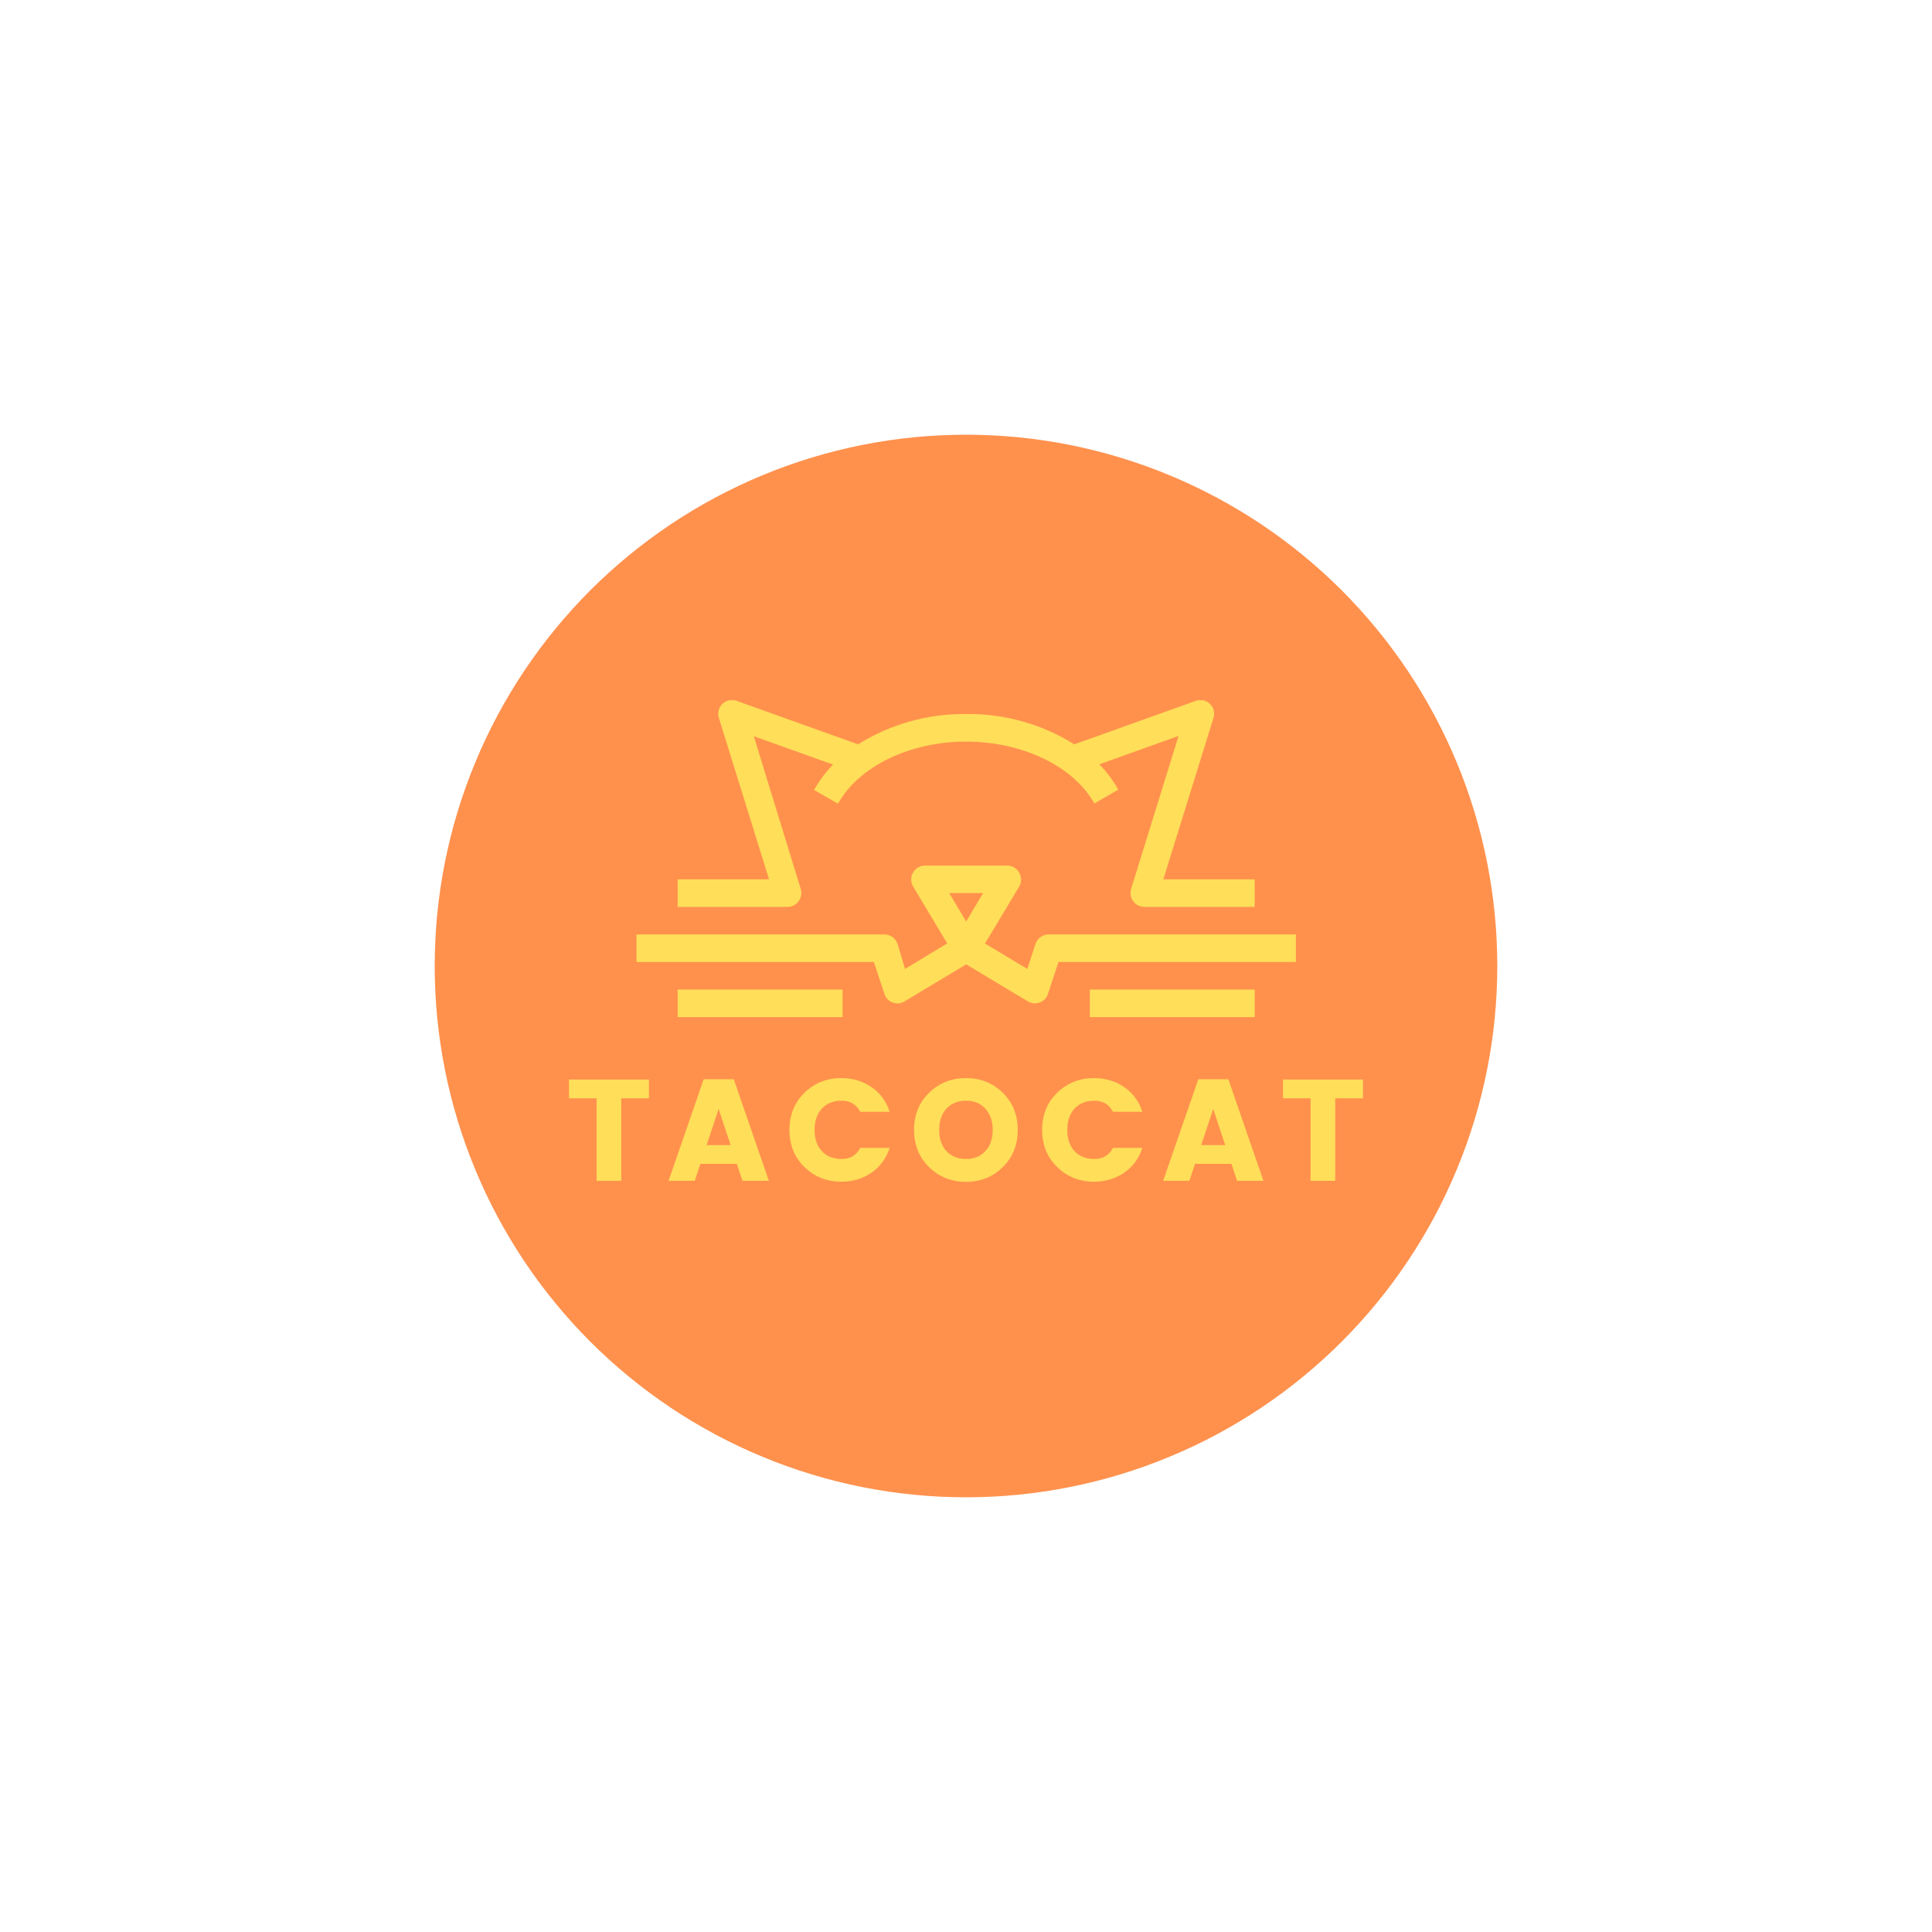
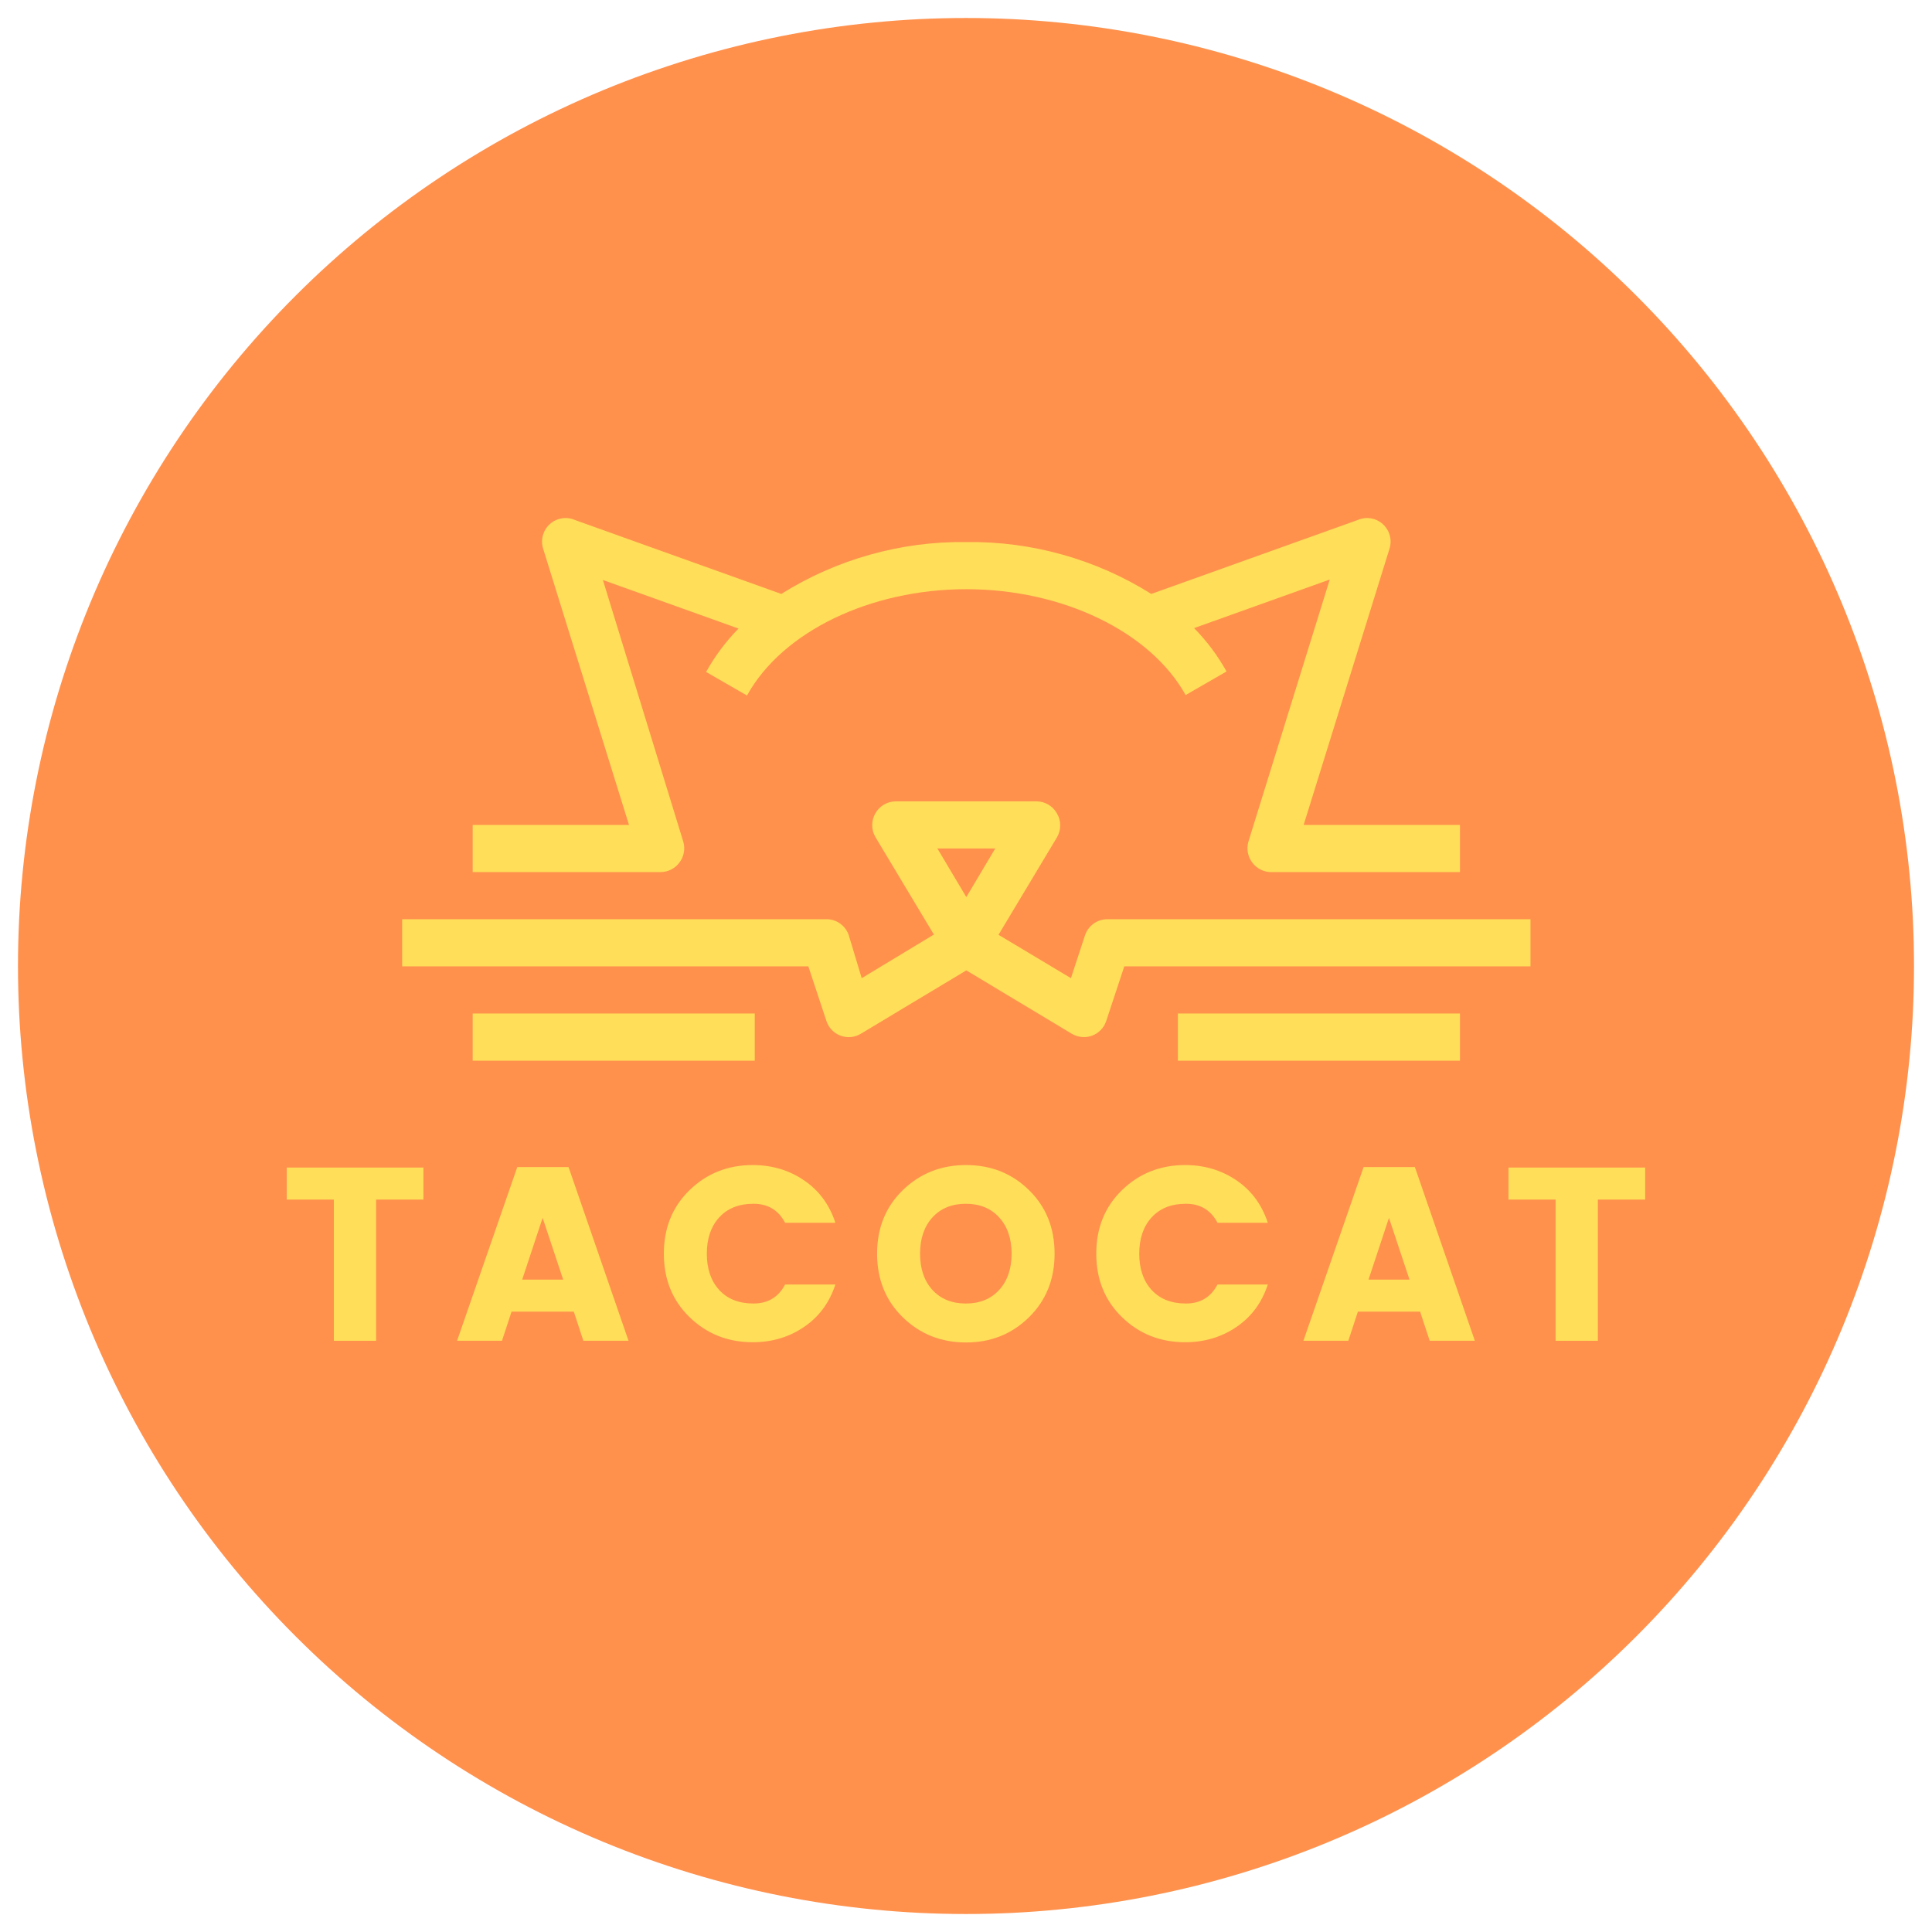
<svg xmlns="http://www.w3.org/2000/svg" xmlns:xlink="http://www.w3.org/1999/xlink" width="375pt" height="375pt" viewBox="0 0 375 375" version="1.2">
  <defs>
    <g>
      <symbol overflow="visible" id="glyph0-0">
-         <path style="stroke:none;" d="M 6.75 -17.5 L 6.75 -2.125 L 14.453 -2.125 L 14.453 -17.5 Z M 4.484 0 L 4.484 -19.625 L 16.688 -19.625 L 16.688 0 Z M 4.484 0 " />
+         <path style="stroke:none;" d="M 11.547 -29.938 L 11.547 -3.641 L 24.719 -3.641 L 24.719 -29.938 Z M 7.672 0 L 7.672 -33.578 L 28.547 -33.578 L 28.547 0 Z M 7.672 0 " />
      </symbol>
      <symbol overflow="visible" id="glyph0-1">
-         <path style="stroke:none;" d="M 0.75 -16.016 L 0.75 -19.656 L 16.266 -19.656 L 16.266 -16.016 L 10.891 -16.016 L 10.891 0 L 6.109 0 L 6.109 -16.016 Z M 0.75 -16.016 " />
+         <path style="stroke:none;" d="M 1.297 -27.406 L 1.297 -33.625 L 27.828 -33.625 L 27.828 -27.406 L 18.641 -27.406 L 18.641 0 L 10.438 0 L 10.438 -27.406 Z M 1.297 -27.406 " />
      </symbol>
      <symbol overflow="visible" id="glyph0-2">
-         <path style="stroke:none;" d="M 14.594 0 L 13.5 -3.297 L 6.438 -3.297 L 5.344 0 L 0.25 0 L 7.078 -19.719 L 12.906 -19.719 L 19.719 0 Z M 7.641 -6.938 L 12.297 -6.938 L 9.969 -13.938 Z M 7.641 -6.938 " />
+         <path style="stroke:none;" d="M 24.953 0 L 23.094 -5.656 L 11.016 -5.656 L 9.156 0 L 0.438 0 L 12.125 -33.719 L 22.078 -33.719 L 33.719 0 Z M 13.078 -11.875 L 21.031 -11.875 L 17.047 -23.859 Z M 13.078 -11.875 " />
      </symbol>
      <symbol overflow="visible" id="glyph0-3">
-         <path style="stroke:none;" d="M 3.875 -2.672 C 1.926 -4.566 0.953 -6.969 0.953 -9.875 C 0.953 -12.789 1.926 -15.195 3.875 -17.094 C 5.82 -18.988 8.207 -19.938 11.031 -19.938 C 13.219 -19.938 15.16 -19.359 16.859 -18.203 C 18.555 -17.047 19.738 -15.441 20.406 -13.391 L 14.703 -13.391 C 13.953 -14.828 12.754 -15.547 11.109 -15.547 C 9.473 -15.547 8.18 -15.031 7.234 -14 C 6.297 -12.969 5.828 -11.594 5.828 -9.875 C 5.828 -8.164 6.297 -6.797 7.234 -5.766 C 8.18 -4.742 9.473 -4.234 11.109 -4.234 C 12.754 -4.234 13.953 -4.953 14.703 -6.391 L 20.406 -6.391 C 19.738 -4.328 18.555 -2.719 16.859 -1.562 C 15.16 -0.406 13.219 0.172 11.031 0.172 C 8.207 0.172 5.82 -0.773 3.875 -2.672 Z M 3.875 -2.672 " />
+         <path style="stroke:none;" d="M 6.625 -4.578 C 3.289 -7.816 1.625 -11.926 1.625 -16.906 C 1.625 -21.895 3.289 -26.008 6.625 -29.25 C 9.969 -32.488 14.051 -34.109 18.875 -34.109 C 22.613 -34.109 25.938 -33.117 28.844 -31.141 C 31.75 -29.16 33.773 -26.414 34.922 -22.906 L 25.156 -22.906 C 23.875 -25.363 21.828 -26.594 19.016 -26.594 C 16.203 -26.594 13.988 -25.711 12.375 -23.953 C 10.77 -22.191 9.969 -19.844 9.969 -16.906 C 9.969 -13.969 10.77 -11.617 12.375 -9.859 C 13.988 -8.109 16.203 -7.234 19.016 -7.234 C 21.828 -7.234 23.875 -8.461 25.156 -10.922 L 34.922 -10.922 C 33.773 -7.41 31.75 -4.664 28.844 -2.688 C 25.938 -0.707 22.613 0.281 18.875 0.281 C 14.051 0.281 9.969 -1.336 6.625 -4.578 Z M 6.625 -4.578 " />
      </symbol>
      <symbol overflow="visible" id="glyph0-4">
-         <path style="stroke:none;" d="M 14.797 -5.766 C 15.742 -6.797 16.219 -8.164 16.219 -9.875 C 16.219 -11.594 15.742 -12.969 14.797 -14 C 13.859 -15.031 12.598 -15.547 11.016 -15.547 C 9.441 -15.547 8.18 -15.031 7.234 -14 C 6.297 -12.969 5.828 -11.594 5.828 -9.875 C 5.828 -8.164 6.297 -6.797 7.234 -5.766 C 8.18 -4.742 9.441 -4.234 11.016 -4.234 C 12.598 -4.234 13.859 -4.742 14.797 -5.766 Z M 3.875 -2.656 C 1.926 -4.562 0.953 -6.969 0.953 -9.875 C 0.953 -12.789 1.926 -15.195 3.875 -17.094 C 5.82 -18.988 8.207 -19.938 11.031 -19.938 C 13.863 -19.938 16.242 -18.988 18.172 -17.094 C 20.109 -15.195 21.078 -12.789 21.078 -9.875 C 21.078 -6.969 20.109 -4.562 18.172 -2.656 C 16.234 -0.75 13.852 0.203 11.031 0.203 C 8.207 0.203 5.82 -0.75 3.875 -2.656 Z M 3.875 -2.656 " />
+         <path style="stroke:none;" d="M 25.312 -9.859 C 26.926 -11.617 27.734 -13.969 27.734 -16.906 C 27.734 -19.844 26.926 -22.191 25.312 -23.953 C 23.707 -25.711 21.551 -26.594 18.844 -26.594 C 16.145 -26.594 13.988 -25.711 12.375 -23.953 C 10.77 -22.191 9.969 -19.844 9.969 -16.906 C 9.969 -13.969 10.77 -11.617 12.375 -9.859 C 13.988 -8.109 16.145 -7.234 18.844 -7.234 C 21.551 -7.234 23.707 -8.109 25.312 -9.859 Z M 6.625 -4.547 C 3.289 -7.805 1.625 -11.926 1.625 -16.906 C 1.625 -21.895 3.289 -26.008 6.625 -29.25 C 9.969 -32.488 14.055 -34.109 18.891 -34.109 C 23.734 -34.109 27.805 -32.488 31.109 -29.25 C 34.422 -26.008 36.078 -21.895 36.078 -16.906 C 36.078 -11.926 34.414 -7.805 31.094 -4.547 C 27.77 -1.297 23.695 0.328 18.875 0.328 C 14.051 0.328 9.969 -1.297 6.625 -4.547 Z M 6.625 -4.547 " />
      </symbol>
    </g>
    <clipPath id="clip1">
-       <path d="M 123.41 168 L 251.66 168 L 251.66 195 L 123.41 195 Z M 123.41 168 " />
+       <path d="M 78 155 L 297.289 155 L 297.289 202 L 78 202 Z M 78 155 " />
    </clipPath>
    <clipPath id="clip2">
-       <path d="M 131 192 L 164 192 L 164 197.418 L 131 197.418 Z M 131 192 " />
+       <path d="M 91 196 L 147 196 L 147 205.875 L 91 205.875 Z M 91 196 " />
    </clipPath>
    <clipPath id="clip3">
-       <path d="M 211 192 L 244 192 L 244 197.418 L 211 197.418 Z M 211 192 " />
+       <path d="M 228 196 L 284 196 L 284 205.875 L 228 205.875 Z M 228 196 " />
    </clipPath>
    <clipPath id="clip4">
-       <path d="M 131 135.918 L 244 135.918 L 244 177 L 131 177 Z M 131 135.918 " />
+       <path d="M 91 100.637 L 284 100.637 L 284 170 L 91 170 Z M 91 100.637 " />
    </clipPath>
  </defs>
  <g id="surface1">
-     <path style=" stroke:none;fill-rule:nonzero;fill:rgb(100%,56.859%,30.199%);fill-opacity:1;" d="M 187.5 84.375 C 185.812 84.375 184.125 84.418 182.441 84.5 C 180.754 84.582 179.07 84.707 177.391 84.871 C 175.711 85.035 174.039 85.242 172.367 85.492 C 170.699 85.738 169.035 86.027 167.383 86.355 C 165.727 86.688 164.078 87.055 162.441 87.465 C 160.805 87.875 159.18 88.324 157.562 88.816 C 155.949 89.305 154.348 89.836 152.758 90.402 C 151.168 90.973 149.594 91.578 148.035 92.227 C 146.477 92.871 144.934 93.555 143.41 94.277 C 141.883 94.996 140.375 95.758 138.887 96.551 C 137.398 97.348 135.93 98.18 134.484 99.047 C 133.035 99.914 131.609 100.816 130.207 101.754 C 128.805 102.691 127.426 103.664 126.07 104.668 C 124.715 105.676 123.383 106.711 122.078 107.785 C 120.773 108.855 119.496 109.957 118.246 111.09 C 116.996 112.223 115.773 113.387 114.578 114.578 C 113.387 115.773 112.223 116.996 111.09 118.246 C 109.957 119.496 108.855 120.773 107.785 122.078 C 106.711 123.383 105.676 124.715 104.668 126.07 C 103.664 127.426 102.691 128.805 101.754 130.207 C 100.816 131.609 99.914 133.035 99.047 134.484 C 98.18 135.93 97.348 137.398 96.551 138.887 C 95.758 140.375 94.996 141.883 94.277 143.41 C 93.555 144.934 92.871 146.477 92.227 148.035 C 91.578 149.594 90.973 151.168 90.402 152.758 C 89.836 154.348 89.305 155.949 88.816 157.562 C 88.324 159.18 87.875 160.805 87.465 162.441 C 87.055 164.078 86.688 165.727 86.355 167.383 C 86.027 169.035 85.738 170.699 85.492 172.367 C 85.242 174.039 85.035 175.711 84.871 177.391 C 84.707 179.07 84.582 180.754 84.5 182.441 C 84.418 184.125 84.375 185.812 84.375 187.5 C 84.375 189.188 84.418 190.875 84.5 192.559 C 84.582 194.246 84.707 195.93 84.871 197.609 C 85.035 199.289 85.242 200.961 85.492 202.633 C 85.738 204.301 86.027 205.965 86.355 207.617 C 86.688 209.273 87.055 210.922 87.465 212.559 C 87.875 214.195 88.324 215.82 88.816 217.438 C 89.305 219.051 89.836 220.652 90.402 222.242 C 90.973 223.832 91.578 225.406 92.227 226.965 C 92.871 228.523 93.555 230.066 94.277 231.59 C 94.996 233.117 95.758 234.625 96.551 236.113 C 97.348 237.602 98.18 239.07 99.047 240.516 C 99.914 241.965 100.816 243.391 101.754 244.793 C 102.691 246.195 103.664 247.574 104.668 248.93 C 105.676 250.285 106.711 251.617 107.785 252.922 C 108.855 254.227 109.957 255.504 111.09 256.754 C 112.223 258.004 113.387 259.227 114.578 260.422 C 115.773 261.613 116.996 262.777 118.246 263.91 C 119.496 265.043 120.773 266.145 122.078 267.215 C 123.383 268.289 124.715 269.324 126.07 270.332 C 127.426 271.336 128.805 272.309 130.207 273.246 C 131.609 274.184 133.035 275.086 134.484 275.953 C 135.93 276.82 137.398 277.652 138.887 278.449 C 140.375 279.242 141.883 280.004 143.41 280.723 C 144.934 281.445 146.477 282.129 148.035 282.773 C 149.594 283.422 151.168 284.027 152.758 284.598 C 154.348 285.164 155.949 285.695 157.562 286.184 C 159.18 286.676 160.805 287.125 162.441 287.535 C 164.078 287.945 165.727 288.312 167.383 288.645 C 169.035 288.973 170.699 289.262 172.367 289.508 C 174.039 289.758 175.711 289.965 177.391 290.129 C 179.07 290.293 180.754 290.418 182.441 290.5 C 184.125 290.582 185.812 290.625 187.5 290.625 C 189.188 290.625 190.875 290.582 192.559 290.5 C 194.246 290.418 195.93 290.293 197.609 290.129 C 199.289 289.965 200.961 289.758 202.633 289.508 C 204.301 289.262 205.965 288.973 207.617 288.645 C 209.273 288.312 210.922 287.945 212.559 287.535 C 214.195 287.125 215.82 286.676 217.438 286.184 C 219.051 285.695 220.652 285.164 222.242 284.598 C 223.832 284.027 225.406 283.422 226.965 282.773 C 228.523 282.129 230.066 281.445 231.59 280.723 C 233.117 280.004 234.625 279.242 236.113 278.449 C 237.602 277.652 239.07 276.82 240.516 275.953 C 241.965 275.086 243.391 274.184 244.793 273.246 C 246.195 272.309 247.574 271.336 248.93 270.332 C 250.285 269.324 251.617 268.289 252.922 267.215 C 254.227 266.145 255.504 265.043 256.754 263.91 C 258.004 262.777 259.227 261.613 260.422 260.422 C 261.613 259.227 262.777 258.004 263.91 256.754 C 265.043 255.504 266.145 254.227 267.215 252.922 C 268.289 251.617 269.324 250.285 270.332 248.93 C 271.336 247.574 272.309 246.195 273.246 244.793 C 274.184 243.391 275.086 241.965 275.953 240.516 C 276.82 239.07 277.652 237.602 278.449 236.113 C 279.242 234.625 280.004 233.117 280.723 231.59 C 281.445 230.066 282.129 228.523 282.773 226.965 C 283.422 225.406 284.027 223.832 284.598 222.242 C 285.164 220.652 285.695 219.051 286.184 217.438 C 286.676 215.82 287.125 214.195 287.535 212.559 C 287.945 210.922 288.312 209.273 288.645 207.617 C 288.973 205.965 289.262 204.301 289.508 202.633 C 289.758 200.961 289.965 199.289 290.129 197.609 C 290.293 195.93 290.418 194.246 290.5 192.559 C 290.582 190.875 290.625 189.188 290.625 187.5 C 290.625 185.812 290.582 184.125 290.5 182.441 C 290.418 180.754 290.293 179.07 290.129 177.391 C 289.965 175.711 289.758 174.039 289.508 172.367 C 289.262 170.699 288.973 169.035 288.645 167.383 C 288.312 165.727 287.945 164.078 287.535 162.441 C 287.125 160.805 286.676 159.18 286.184 157.562 C 285.695 155.949 285.164 154.348 284.598 152.758 C 284.027 151.168 283.422 149.594 282.773 148.035 C 282.129 146.477 281.445 144.934 280.723 143.41 C 280.004 141.883 279.242 140.375 278.449 138.887 C 277.652 137.398 276.82 135.93 275.953 134.484 C 275.086 133.035 274.184 131.609 273.246 130.207 C 272.309 128.805 271.336 127.426 270.332 126.07 C 269.324 124.715 268.289 123.383 267.215 122.078 C 266.145 120.773 265.043 119.496 263.91 118.246 C 262.777 116.996 261.613 115.773 260.422 114.578 C 259.227 113.387 258.004 112.223 256.754 111.09 C 255.504 109.957 254.227 108.855 252.922 107.785 C 251.617 106.711 250.285 105.676 248.93 104.668 C 247.574 103.664 246.195 102.691 244.793 101.754 C 243.391 100.816 241.965 99.914 240.516 99.047 C 239.07 98.18 237.602 97.348 236.113 96.551 C 234.625 95.758 233.117 94.996 231.59 94.277 C 230.066 93.555 228.523 92.871 226.965 92.227 C 225.406 91.578 223.832 90.973 222.242 90.402 C 220.652 89.836 219.051 89.305 217.438 88.816 C 215.82 88.324 214.195 87.875 212.559 87.465 C 210.922 87.055 209.273 86.688 207.617 86.355 C 205.965 86.027 204.301 85.738 202.633 85.492 C 200.961 85.242 199.289 85.035 197.609 84.871 C 195.93 84.707 194.246 84.582 192.559 84.5 C 190.875 84.418 189.188 84.375 187.5 84.375 Z M 187.5 84.375 " />
+     <path style=" stroke:none;fill-rule:nonzero;fill:rgb(100%,56.859%,30.199%);fill-opacity:1;" d="M 187.5 3.492 C 184.488 3.492 181.48 3.566 178.473 3.711 C 175.465 3.859 172.461 4.082 169.465 4.379 C 166.469 4.672 163.48 5.039 160.5 5.484 C 157.52 5.926 154.555 6.438 151.602 7.027 C 148.648 7.613 145.711 8.273 142.789 9.004 C 139.867 9.738 136.965 10.539 134.086 11.414 C 131.203 12.289 128.344 13.234 125.508 14.246 C 122.672 15.262 119.863 16.344 117.082 17.496 C 114.301 18.648 111.547 19.871 108.824 21.156 C 106.105 22.445 103.414 23.801 100.758 25.219 C 98.102 26.637 95.484 28.121 92.902 29.672 C 90.316 31.219 87.773 32.828 85.27 34.504 C 82.766 36.176 80.305 37.91 77.887 39.703 C 75.469 41.496 73.094 43.348 70.766 45.258 C 68.438 47.168 66.16 49.137 63.926 51.16 C 61.695 53.18 59.516 55.258 57.387 57.387 C 55.258 59.516 53.18 61.695 51.16 63.926 C 49.137 66.16 47.168 68.438 45.258 70.766 C 43.348 73.094 41.496 75.469 39.703 77.887 C 37.91 80.305 36.176 82.766 34.504 85.27 C 32.828 87.773 31.219 90.316 29.672 92.902 C 28.121 95.484 26.637 98.102 25.219 100.758 C 23.801 103.414 22.445 106.105 21.156 108.824 C 19.871 111.547 18.648 114.301 17.496 117.082 C 16.344 119.863 15.262 122.672 14.246 125.508 C 13.234 128.344 12.289 131.203 11.414 134.086 C 10.539 136.965 9.738 139.867 9.004 142.789 C 8.273 145.711 7.613 148.648 7.027 151.602 C 6.438 154.555 5.926 157.52 5.484 160.5 C 5.039 163.48 4.672 166.469 4.379 169.465 C 4.082 172.461 3.859 175.465 3.711 178.473 C 3.566 181.48 3.492 184.488 3.492 187.5 C 3.492 190.512 3.566 193.52 3.711 196.527 C 3.859 199.535 4.082 202.539 4.379 205.535 C 4.672 208.531 5.039 211.52 5.484 214.5 C 5.926 217.48 6.438 220.445 7.027 223.398 C 7.613 226.352 8.273 229.289 9.004 232.211 C 9.738 235.133 10.539 238.031 11.414 240.914 C 12.289 243.797 13.234 246.656 14.246 249.492 C 15.262 252.324 16.344 255.137 17.496 257.918 C 18.648 260.699 19.871 263.453 21.156 266.176 C 22.445 268.895 23.801 271.586 25.219 274.242 C 26.637 276.898 28.121 279.516 29.672 282.098 C 31.219 284.684 32.828 287.227 34.504 289.73 C 36.176 292.234 37.91 294.695 39.703 297.113 C 41.496 299.531 43.348 301.906 45.258 304.234 C 47.168 306.562 49.137 308.84 51.16 311.074 C 53.18 313.305 55.258 315.484 57.387 317.613 C 59.516 319.742 61.695 321.82 63.926 323.84 C 66.16 325.863 68.438 327.832 70.766 329.742 C 73.094 331.652 75.469 333.504 77.887 335.297 C 80.305 337.09 82.766 338.824 85.27 340.496 C 87.773 342.172 90.316 343.781 92.902 345.328 C 95.484 346.879 98.102 348.363 100.758 349.781 C 103.414 351.199 106.105 352.555 108.824 353.844 C 111.547 355.129 114.301 356.352 117.082 357.504 C 119.863 358.656 122.672 359.738 125.508 360.754 C 128.344 361.766 131.203 362.711 134.086 363.586 C 136.965 364.461 139.867 365.262 142.789 365.996 C 145.711 366.727 148.648 367.387 151.602 367.973 C 154.555 368.562 157.52 369.074 160.5 369.516 C 163.48 369.961 166.469 370.328 169.465 370.621 C 172.461 370.918 175.465 371.141 178.473 371.289 C 181.48 371.434 184.488 371.508 187.5 371.508 C 190.512 371.508 193.52 371.434 196.527 371.289 C 199.535 371.141 202.539 370.918 205.535 370.621 C 208.531 370.328 211.52 369.961 214.5 369.516 C 217.48 369.074 220.445 368.562 223.398 367.973 C 226.352 367.387 229.289 366.727 232.211 365.996 C 235.133 365.262 238.031 364.461 240.914 363.586 C 243.797 362.711 246.656 361.766 249.492 360.754 C 252.324 359.738 255.137 358.656 257.918 357.504 C 260.699 356.352 263.453 355.129 266.176 353.844 C 268.895 352.555 271.586 351.199 274.242 349.781 C 276.898 348.363 279.516 346.879 282.098 345.328 C 284.684 343.781 287.227 342.172 289.73 340.496 C 292.234 338.824 294.695 337.09 297.113 335.297 C 299.531 333.504 301.906 331.652 304.234 329.742 C 306.562 327.832 308.84 325.863 311.074 323.84 C 313.305 321.82 315.484 319.742 317.613 317.613 C 319.742 315.484 321.82 313.305 323.84 311.074 C 325.863 308.84 327.832 306.562 329.742 304.234 C 331.652 301.906 333.504 299.531 335.297 297.113 C 337.09 294.695 338.824 292.234 340.496 289.73 C 342.172 287.227 343.781 284.684 345.328 282.098 C 346.879 279.516 348.363 276.898 349.781 274.242 C 351.199 271.586 352.555 268.895 353.844 266.176 C 355.129 263.453 356.352 260.699 357.504 257.918 C 358.656 255.137 359.738 252.324 360.754 249.492 C 361.766 246.656 362.711 243.797 363.586 240.914 C 364.461 238.031 365.262 235.133 365.996 232.211 C 366.727 229.289 367.387 226.352 367.973 223.398 C 368.562 220.445 369.074 217.48 369.516 214.5 C 369.961 211.52 370.328 208.531 370.621 205.535 C 370.918 202.539 371.141 199.535 371.289 196.527 C 371.434 193.52 371.508 190.512 371.508 187.5 C 371.508 184.488 371.434 181.48 371.289 178.473 C 371.141 175.465 370.918 172.461 370.621 169.465 C 370.328 166.469 369.961 163.48 369.516 160.5 C 369.074 157.52 368.562 154.555 367.973 151.602 C 367.387 148.648 366.727 145.711 365.996 142.789 C 365.262 139.867 364.461 136.965 363.586 134.086 C 362.711 131.203 361.766 128.344 360.754 125.508 C 359.738 122.672 358.656 119.863 357.504 117.082 C 356.352 114.301 355.129 111.547 353.844 108.824 C 352.555 106.105 351.199 103.414 349.781 100.758 C 348.363 98.102 346.879 95.484 345.328 92.902 C 343.781 90.316 342.172 87.773 340.496 85.27 C 338.824 82.766 337.09 80.305 335.297 77.887 C 333.504 75.469 331.652 73.094 329.742 70.766 C 327.832 68.438 325.863 66.16 323.84 63.926 C 321.82 61.695 319.742 59.516 317.613 57.387 C 315.484 55.258 313.305 53.18 311.074 51.16 C 308.84 49.137 306.562 47.168 304.234 45.258 C 301.906 43.348 299.531 41.496 297.113 39.703 C 294.695 37.91 292.234 36.176 289.73 34.504 C 287.227 32.828 284.684 31.219 282.098 29.672 C 279.516 28.121 276.898 26.637 274.242 25.219 C 271.586 23.801 268.895 22.445 266.176 21.156 C 263.453 19.871 260.699 18.648 257.918 17.496 C 255.137 16.344 252.324 15.262 249.492 14.246 C 246.656 13.234 243.797 12.289 240.914 11.414 C 238.035 10.539 235.133 9.738 232.211 9.004 C 229.289 8.273 226.352 7.613 223.398 7.027 C 220.445 6.438 217.48 5.926 214.5 5.484 C 211.52 5.039 208.531 4.672 205.535 4.379 C 202.539 4.082 199.535 3.859 196.527 3.711 C 193.52 3.566 190.512 3.492 187.5 3.492 Z M 187.5 3.492 " />
    <g clip-path="url(#clip1)" clip-rule="nonzero">
-       <path style=" stroke:none;fill-rule:nonzero;fill:rgb(100%,87.059%,34.9%);fill-opacity:1;" d="M 203.535 181.375 C 202.961 181.375 202.441 181.543 201.977 181.875 C 201.508 182.211 201.184 182.648 201 183.195 L 199.402 188.062 L 191.188 183.141 L 197.828 172.07 C 198.066 171.656 198.188 171.211 198.188 170.734 C 198.188 170.258 198.066 169.812 197.828 169.398 C 197.598 168.977 197.277 168.641 196.867 168.391 C 196.457 168.145 196.016 168.016 195.535 168.008 L 179.535 168.008 C 179.055 168.008 178.609 168.129 178.191 168.375 C 177.777 168.617 177.453 168.949 177.219 169.371 C 176.98 169.785 176.859 170.23 176.859 170.707 C 176.859 171.184 176.98 171.629 177.219 172.043 L 183.855 183.113 L 175.672 188.062 L 174.203 183.195 C 174.109 182.918 173.977 182.664 173.801 182.43 C 173.625 182.199 173.418 182 173.176 181.836 C 172.934 181.672 172.676 181.551 172.395 181.473 C 172.113 181.395 171.828 181.359 171.539 181.375 L 123.543 181.375 L 123.543 186.723 L 169.617 186.723 L 171.672 192.926 C 171.941 193.734 172.473 194.289 173.27 194.586 C 174.07 194.883 174.832 194.809 175.562 194.371 L 187.535 187.18 L 199.508 194.371 C 199.926 194.621 200.379 194.746 200.867 194.746 C 201.188 194.746 201.5 194.691 201.801 194.586 C 202.598 194.289 203.133 193.734 203.402 192.926 L 205.453 186.723 L 251.531 186.723 L 251.531 181.375 Z M 190.816 173.355 L 187.535 178.863 L 184.258 173.355 Z M 190.816 173.355 " />
+       <path style=" stroke:none;fill-rule:nonzero;fill:rgb(100%,87.059%,34.9%);fill-opacity:1;" d="M 214.938 178.422 C 214.461 178.422 213.992 178.492 213.539 178.637 C 213.082 178.785 212.66 178.996 212.27 179.277 C 211.883 179.555 211.543 179.887 211.262 180.273 C 210.977 180.66 210.758 181.078 210.602 181.531 L 207.867 189.859 L 193.812 181.441 L 205.172 162.5 C 205.582 161.789 205.785 161.027 205.785 160.211 C 205.785 159.395 205.582 158.633 205.172 157.922 C 204.781 157.203 204.234 156.629 203.531 156.203 C 202.828 155.777 202.07 155.559 201.25 155.543 L 173.875 155.543 C 173.051 155.547 172.285 155.754 171.574 156.172 C 170.863 156.59 170.309 157.156 169.902 157.879 C 169.496 158.586 169.293 159.348 169.293 160.164 C 169.293 160.984 169.496 161.746 169.902 162.453 L 181.266 181.395 L 167.258 189.859 L 164.746 181.531 C 164.59 181.059 164.359 180.625 164.059 180.227 C 163.758 179.828 163.402 179.488 162.988 179.207 C 162.578 178.926 162.133 178.719 161.652 178.586 C 161.172 178.449 160.684 178.395 160.184 178.422 L 78.055 178.422 L 78.055 187.574 L 156.898 187.574 L 160.414 198.188 C 160.633 198.844 160.98 199.422 161.461 199.918 C 161.941 200.414 162.504 200.785 163.152 201.023 C 163.801 201.266 164.465 201.352 165.156 201.289 C 165.844 201.223 166.48 201.016 167.074 200.66 L 187.562 188.352 L 208.047 200.66 C 208.766 201.086 209.543 201.297 210.375 201.301 C 210.922 201.297 211.457 201.207 211.973 201.023 C 212.617 200.785 213.184 200.414 213.66 199.918 C 214.141 199.422 214.492 198.844 214.711 198.188 L 218.223 187.574 L 297.066 187.574 L 297.066 178.422 Z M 193.172 164.695 L 187.562 174.121 L 181.949 164.695 Z M 193.172 164.695 " />
    </g>
    <g clip-path="url(#clip2)" clip-rule="nonzero">
-       <path style=" stroke:none;fill-rule:nonzero;fill:rgb(100%,87.059%,34.9%);fill-opacity:1;" d="M 131.539 192.07 L 163.539 192.07 L 163.539 197.418 L 131.539 197.418 Z M 131.539 192.07 " />
+       <path style=" stroke:none;fill-rule:nonzero;fill:rgb(100%,87.059%,34.9%);fill-opacity:1;" d="M 91.746 196.723 L 146.496 196.723 L 146.496 205.875 L 91.746 205.875 Z M 91.746 196.723 " />
    </g>
    <g clip-path="url(#clip3)" clip-rule="nonzero">
-       <path style=" stroke:none;fill-rule:nonzero;fill:rgb(100%,87.059%,34.9%);fill-opacity:1;" d="M 211.535 192.07 L 243.531 192.07 L 243.531 197.418 L 211.535 197.418 Z M 211.535 192.07 " />
+       <path style=" stroke:none;fill-rule:nonzero;fill:rgb(100%,87.059%,34.9%);fill-opacity:1;" d="M 228.625 196.723 L 283.379 196.723 L 283.379 205.875 L 228.625 205.875 Z M 228.625 196.723 " />
    </g>
    <g clip-path="url(#clip4)" clip-rule="nonzero">
-       <path style=" stroke:none;fill-rule:nonzero;fill:rgb(100%,87.059%,34.9%);fill-opacity:1;" d="M 155.004 174.934 C 155.258 174.594 155.422 174.219 155.496 173.805 C 155.57 173.391 155.551 172.984 155.434 172.578 L 146.312 142.898 L 161.699 148.406 C 160.25 149.883 159.023 151.52 158.02 153.328 L 162.656 156 C 166.656 148.754 176.629 143.941 187.535 143.941 C 198.441 143.941 208.414 148.754 212.414 155.949 L 217.055 153.273 C 216.047 151.469 214.82 149.828 213.375 148.355 L 228.758 142.844 L 219.535 172.578 C 219.414 172.984 219.395 173.391 219.469 173.805 C 219.543 174.219 219.707 174.594 219.961 174.934 C 220.219 175.289 220.547 175.566 220.945 175.758 C 221.34 175.953 221.758 176.043 222.199 176.027 L 243.531 176.027 L 243.531 170.68 L 225.801 170.68 L 235.531 139.371 C 235.691 138.871 235.707 138.371 235.574 137.863 C 235.441 137.359 235.184 136.926 234.801 136.574 C 234.414 136.219 233.965 136 233.453 135.91 C 232.938 135.82 232.441 135.875 231.961 136.082 L 208.52 144.477 C 205.379 142.508 202.02 141.023 198.449 140.023 C 194.879 139.02 191.242 138.547 187.535 138.594 C 183.828 138.547 180.191 139.02 176.621 140.023 C 173.051 141.023 169.695 142.508 166.551 144.477 L 143.113 136.082 C 142.633 135.875 142.137 135.82 141.621 135.91 C 141.105 136 140.656 136.219 140.273 136.574 C 139.891 136.926 139.629 137.359 139.496 137.863 C 139.363 138.371 139.379 138.871 139.539 139.371 L 149.273 170.68 L 131.539 170.68 L 131.539 176.027 L 152.871 176.027 C 153.293 176.027 153.691 175.926 154.07 175.734 C 154.445 175.543 154.758 175.273 155.004 174.934 Z M 155.004 174.934 " />
+       <path style=" stroke:none;fill-rule:nonzero;fill:rgb(100%,87.059%,34.9%);fill-opacity:1;" d="M 131.895 167.395 C 132.328 166.816 132.605 166.176 132.734 165.469 C 132.863 164.758 132.828 164.059 132.625 163.367 L 117.023 112.578 L 143.348 122.004 C 140.871 124.527 138.773 127.336 137.051 130.426 L 144.992 135 C 151.836 122.602 168.898 114.363 187.562 114.363 C 206.223 114.363 223.289 122.602 230.133 134.91 L 238.07 130.332 C 236.352 127.242 234.25 124.438 231.773 121.914 L 258.102 112.488 L 242.312 163.367 C 242.113 164.059 242.078 164.758 242.207 165.469 C 242.332 166.176 242.613 166.816 243.043 167.395 C 243.488 168.004 244.051 168.477 244.73 168.809 C 245.406 169.141 246.121 169.293 246.879 169.27 L 283.379 169.27 L 283.379 160.121 L 253.035 160.121 L 269.691 106.539 C 269.824 106.125 269.898 105.695 269.91 105.258 C 269.926 104.82 269.875 104.387 269.762 103.965 C 269.652 103.539 269.484 103.141 269.258 102.766 C 269.031 102.391 268.758 102.055 268.438 101.758 C 268.113 101.461 267.758 101.215 267.363 101.023 C 266.973 100.828 266.562 100.695 266.129 100.621 C 265.699 100.543 265.266 100.531 264.832 100.582 C 264.398 100.633 263.98 100.742 263.578 100.914 L 223.469 115.281 C 218.09 111.91 212.348 109.371 206.238 107.656 C 200.129 105.945 193.902 105.129 187.562 105.215 C 181.219 105.129 174.992 105.945 168.887 107.656 C 162.777 109.371 157.031 111.91 151.652 115.281 L 111.547 100.914 C 111.145 100.742 110.727 100.633 110.289 100.582 C 109.855 100.531 109.426 100.543 108.992 100.621 C 108.562 100.695 108.152 100.828 107.758 101.023 C 107.367 101.215 107.008 101.461 106.688 101.758 C 106.363 102.055 106.09 102.391 105.863 102.766 C 105.641 103.141 105.473 103.539 105.359 103.965 C 105.25 104.387 105.199 104.82 105.211 105.258 C 105.223 105.695 105.297 106.125 105.434 106.539 L 122.086 160.121 L 91.746 160.121 L 91.746 169.27 L 128.246 169.27 C 128.969 169.266 129.652 169.098 130.293 168.766 C 130.938 168.438 131.469 167.98 131.895 167.395 Z M 131.895 167.395 " />
    </g>
    <g style="fill:rgb(100%,87.059%,34.9%);fill-opacity:1;">
-       <use xlink:href="#glyph0-1" x="109.693" y="229.194" />
+       <use xlink:href="#glyph0-1" x="54.359" y="260.245" />
    </g>
    <g style="fill:rgb(100%,87.059%,34.9%);fill-opacity:1;">
-       <use xlink:href="#glyph0-2" x="129.515" y="229.194" />
+       <use xlink:href="#glyph0-2" x="88.278" y="260.245" />
    </g>
    <g style="fill:rgb(100%,87.059%,34.9%);fill-opacity:1;">
-       <use xlink:href="#glyph0-3" x="152.276" y="229.194" />
+       <use xlink:href="#glyph0-3" x="127.226" y="260.245" />
    </g>
    <g style="fill:rgb(100%,87.059%,34.9%);fill-opacity:1;">
-       <use xlink:href="#glyph0-4" x="176.465" y="229.194" />
+       <use xlink:href="#glyph0-4" x="168.617" y="260.245" />
    </g>
    <g style="fill:rgb(100%,87.059%,34.9%);fill-opacity:1;">
-       <use xlink:href="#glyph0-3" x="201.326" y="229.194" />
+       <use xlink:href="#glyph0-3" x="211.159" y="260.245" />
    </g>
    <g style="fill:rgb(100%,87.059%,34.9%);fill-opacity:1;">
-       <use xlink:href="#glyph0-2" x="225.515" y="229.194" />
+       <use xlink:href="#glyph0-2" x="252.55" y="260.245" />
    </g>
    <g style="fill:rgb(100%,87.059%,34.9%);fill-opacity:1;">
-       <use xlink:href="#glyph0-1" x="248.276" y="229.194" />
+       <use xlink:href="#glyph0-1" x="291.498" y="260.245" />
    </g>
  </g>
</svg>
